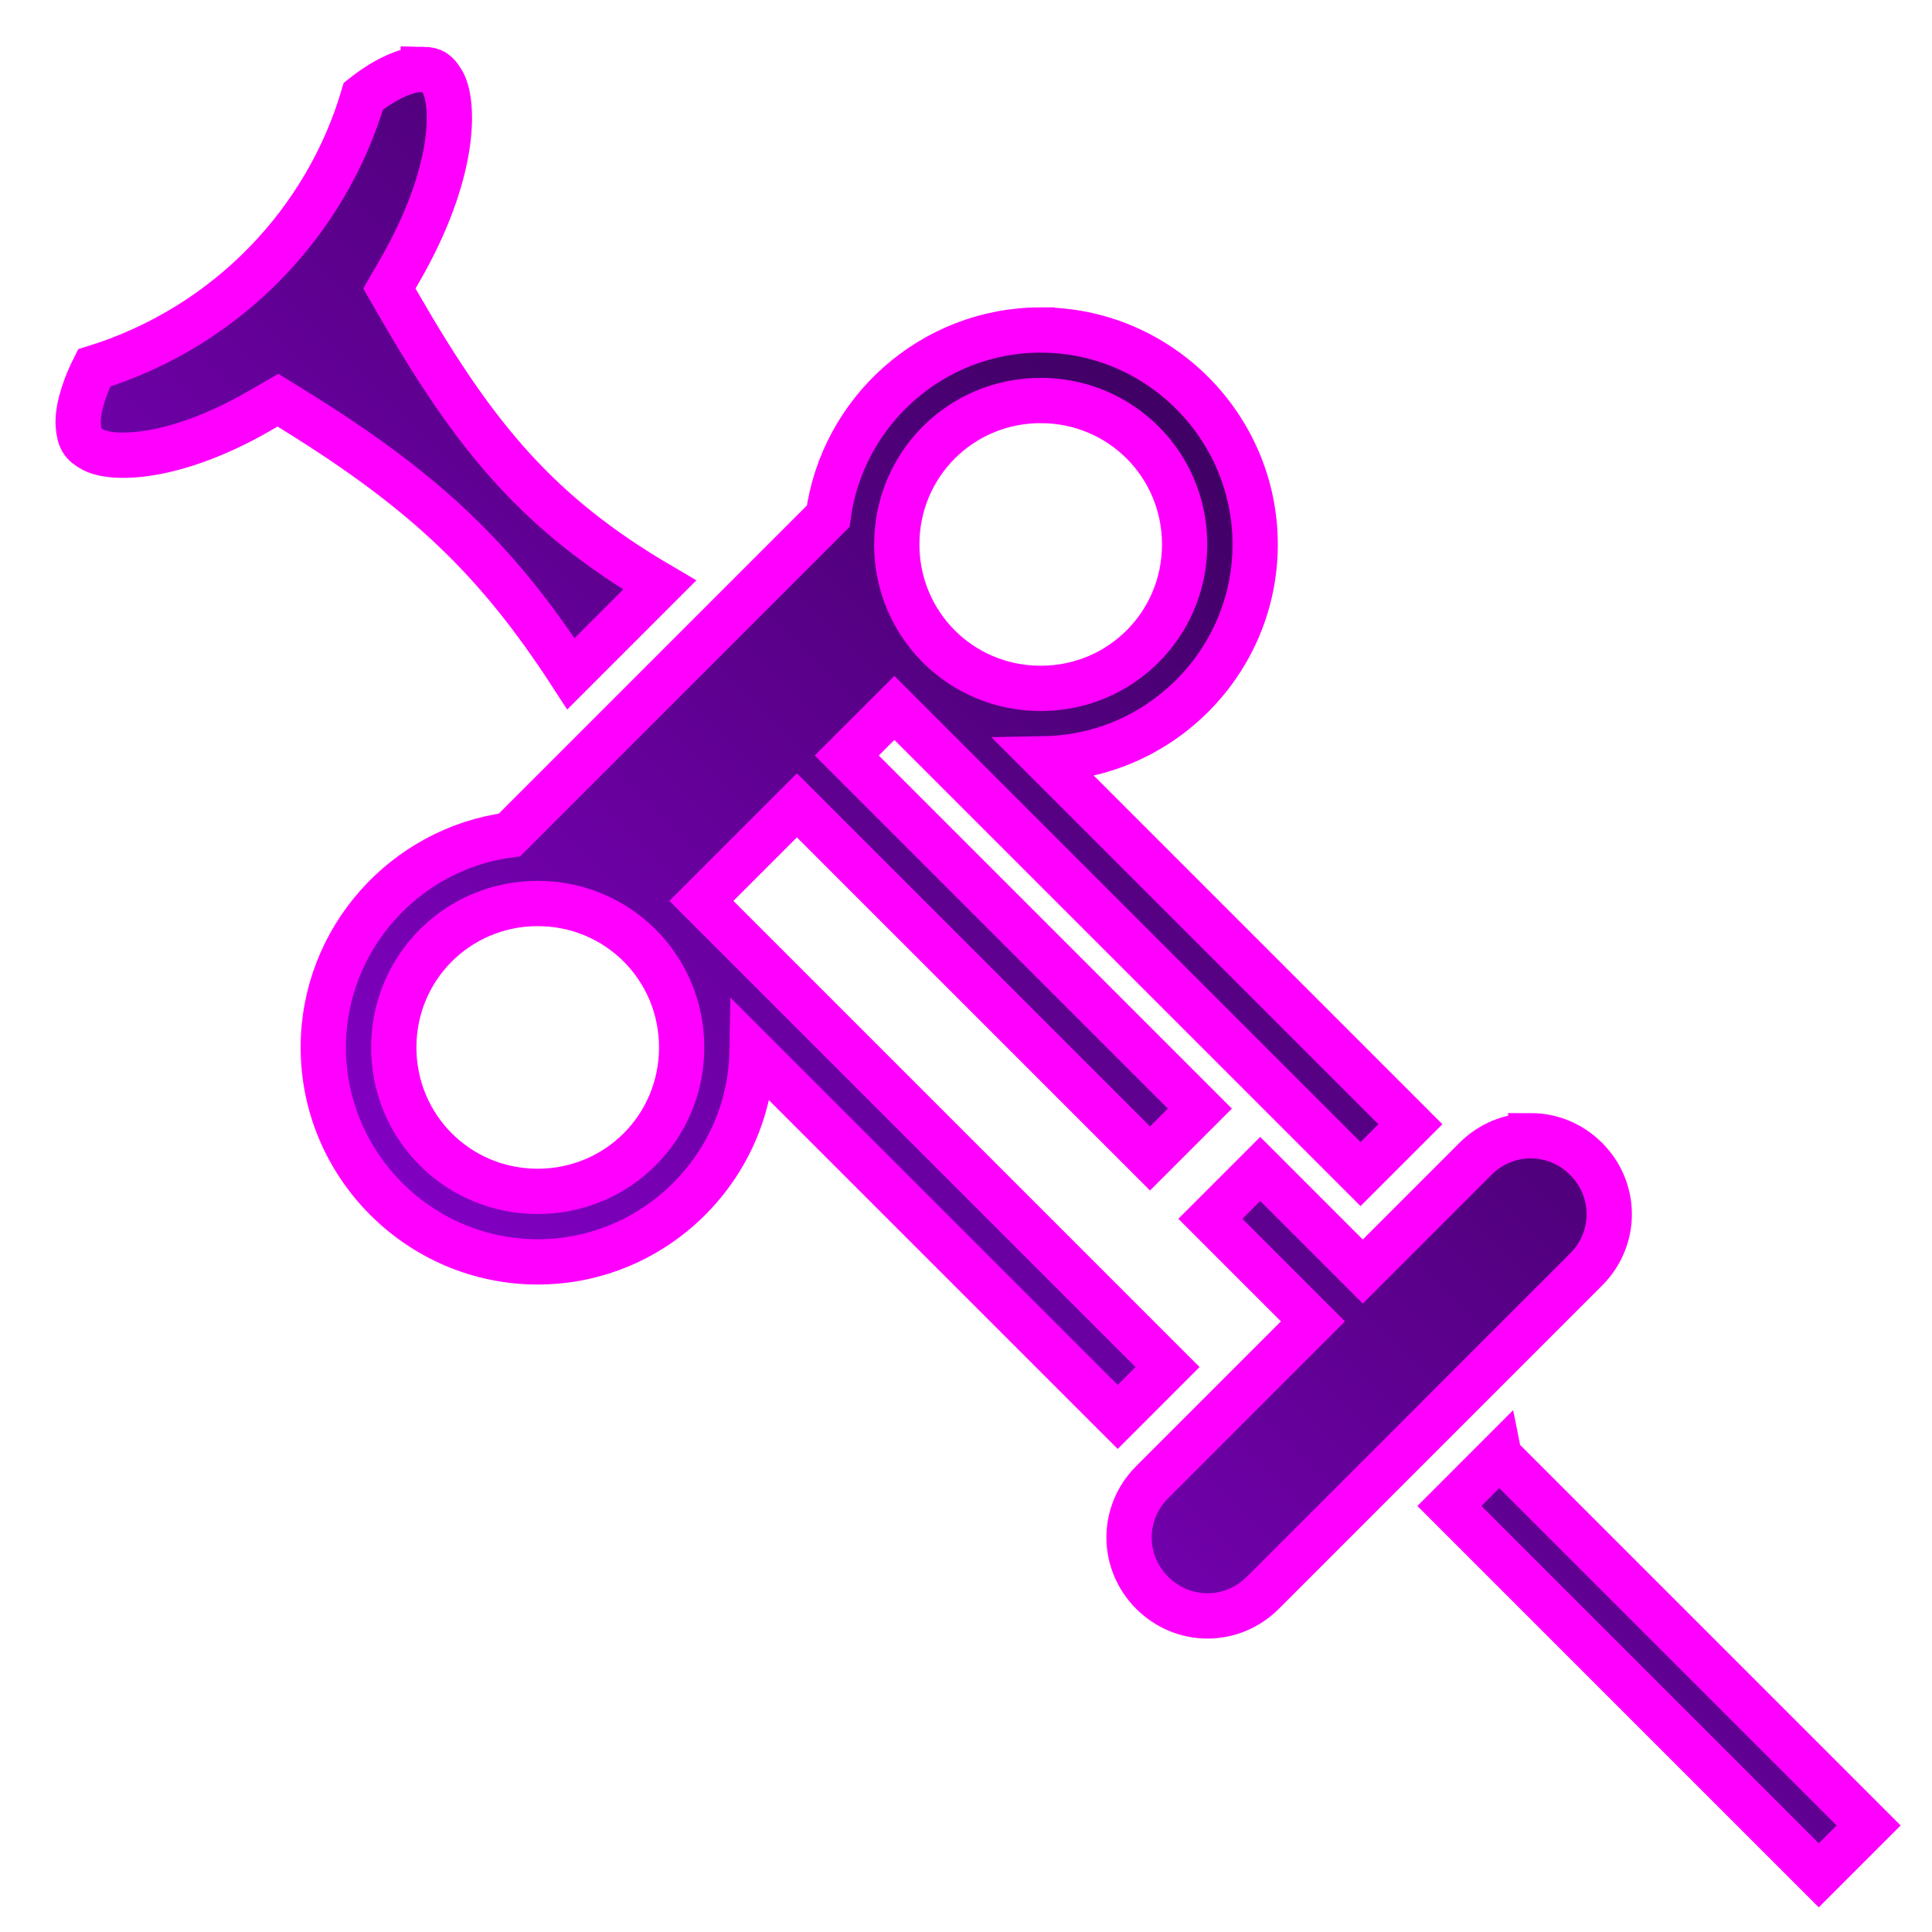
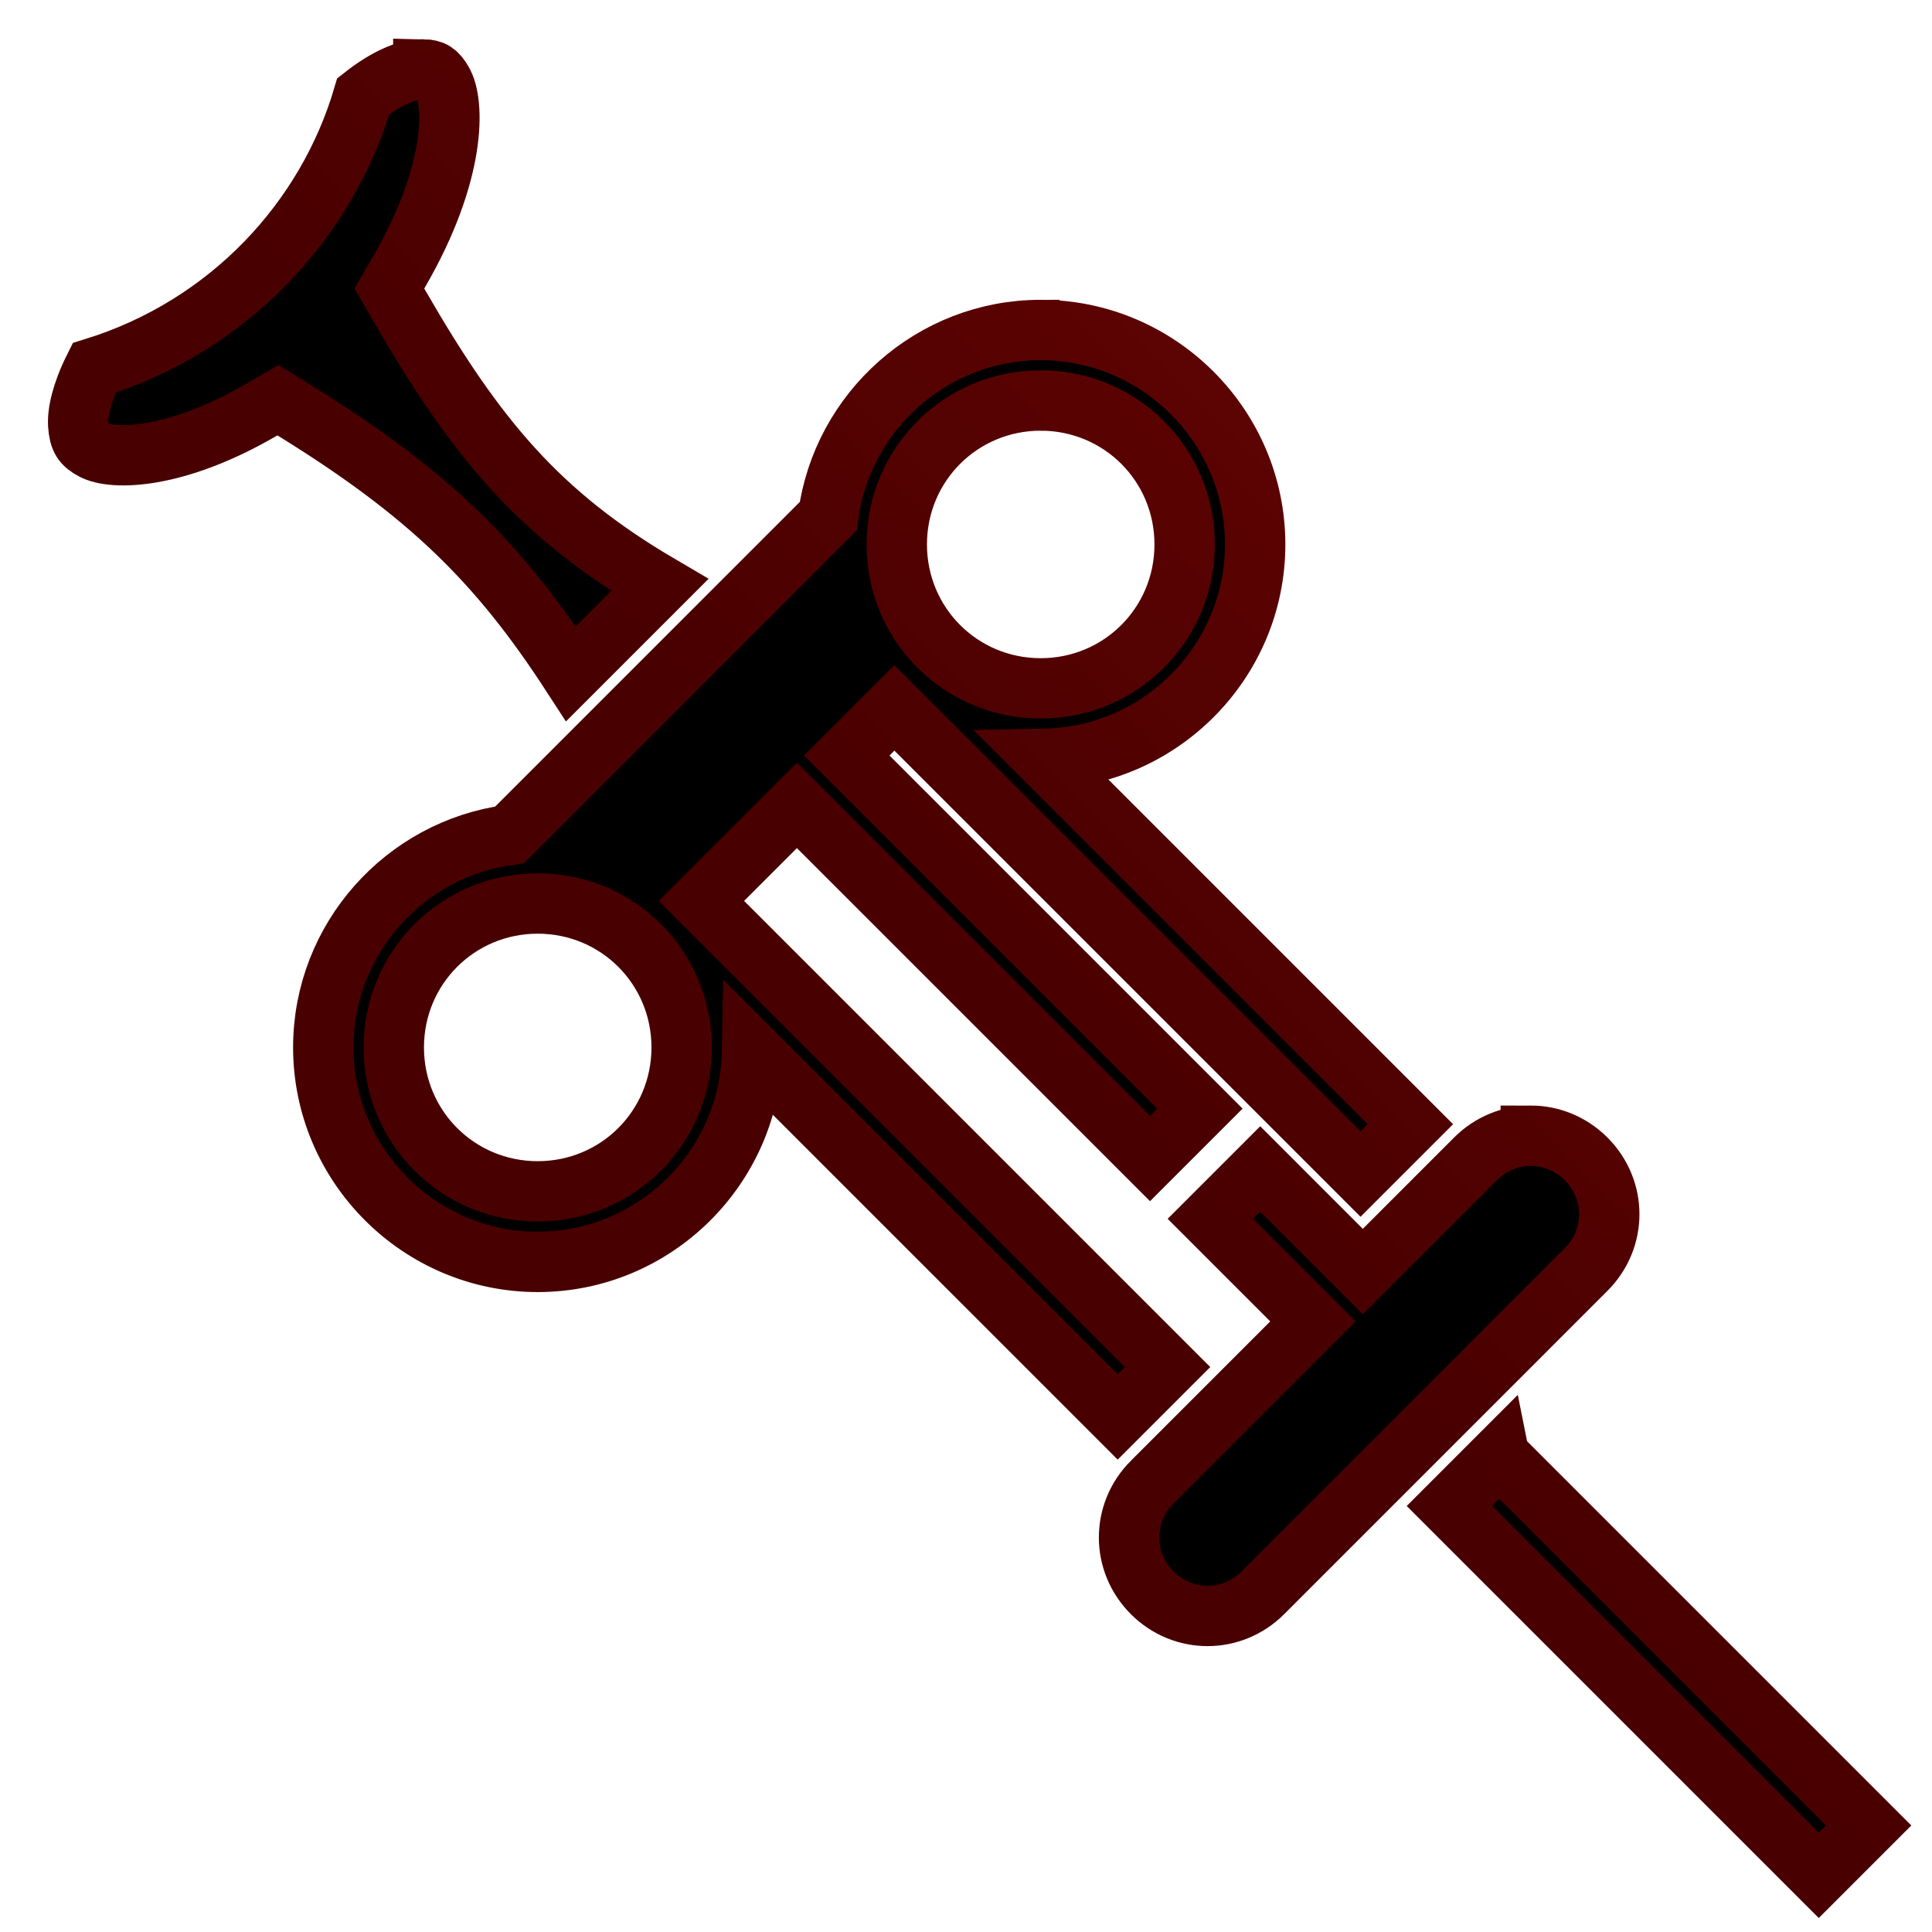
<svg xmlns="http://www.w3.org/2000/svg" viewBox="0 0 512 512" style="height: 512px; width: 512px;">
  <defs>
-     <linearGradient x1="0" x2="1" y1="1" y2="0" id="lorc-syringe-gradient-1">
-       <stop offset="0%" stop-color="#ac00ff" stop-opacity="1" />
-       <stop offset="100%" stop-color="#140026" stop-opacity="1" />
+     <linearGradient x1="0" x2="1" y1="1" y2="0" id="bg-gradient">
+       <stop offset="50%" stop-color="#000000" stop-opacity="1" />
+       <stop offset="100%" stop-color="#000000" stop-opacity="1" />
+     </linearGradient>
+     <linearGradient x1="0" x2="1" y1="1" y2="0" id="stroke-gradient">
+       <stop offset="50%" stop-color="#490000" stop-opacity="1" />
+       <stop offset="100%" stop-color="#730606" stop-opacity="1" />
    </linearGradient>
  </defs>
  <g class="" transform="translate(0,0)" style="">
-     <path d="M112.182 18.393c-.37-.007-.77 0-1.205.023-3.172.16-8.473 2.174-14.688 7.078-9.654 32.85-35.603 60.926-71.335 72.012-3.3 6.59-4.446 11.897-4.215 15.156.268 3.77 1.223 5.062 3.895 6.502 5.342 2.88 21.9 2.56 44.19-10.31l4.843-2.795 4.752 2.944c35.087 21.744 53.66 39.973 72.885 69.553l23.517-23.518c-31.97-18.754-48.732-38.902-68.935-73.91l-2.696-4.67 2.7-4.673c15.082-26.124 14.602-44.643 11.354-50.133-1.42-2.4-2.482-3.214-5.062-3.26zM275.8 87.45c-28.745 0-52.638 21.59-56.323 49.36l-84.444 84.448c-27.773 3.684-49.36 27.58-49.36 56.322 0 31.276 25.553 56.832 56.83 56.832 30.934 0 56.253-25 56.808-55.805l96.89 96.89 13.214-13.216L185.88 238.747l25.31-25.312 93.576 93.574 13.214-13.215-93.574-93.574 12.614-12.613 123.535 123.536 13.215-13.215-96.842-96.842c30.76-.608 55.703-25.906 55.703-56.803 0-31.276-25.553-56.832-56.83-56.832zm0 18.69c21.176 0 38.143 16.968 38.143 38.143 0 21.176-16.967 38.143-38.144 38.143-21.18 0-38.144-16.967-38.144-38.143 0-21.175 16.965-38.144 38.143-38.144zM142.503 239.437c21.177 0 38.142 16.966 38.142 38.142 0 21.176-16.965 38.145-38.142 38.145-21.178 0-38.145-16.97-38.145-38.145 0-21.176 16.966-38.142 38.144-38.142zm263.168 61.544c-5.287 0-10.573 2.044-14.66 6.13l-29.858 29.86-27.183-27.19-13.214 13.214 27.183 27.19-42.594 42.593h-.002c-8.18 8.186-8.176 21.15 0 29.33 8.172 8.175 21.147 8.175 29.326-.005l85.664-85.668c8.18-8.177 8.18-21.147.002-29.322-4.09-4.09-9.378-6.133-14.664-6.133zm-8.352 84.9L384.105 399.1l97.885 97.884 13.215-13.214-97.885-97.885z" fill="url(#lorc-syringe-gradient-1)" stroke="#ff00ff" stroke-opacity="1" stroke-width="12" />
+     <path d="M112.182 18.393c-.37-.007-.77 0-1.205.023-3.172.16-8.473 2.174-14.688 7.078-9.654 32.85-35.603 60.926-71.335 72.012-3.3 6.59-4.446 11.897-4.215 15.156.268 3.77 1.223 5.062 3.895 6.502 5.342 2.88 21.9 2.56 44.19-10.31l4.843-2.795 4.752 2.944c35.087 21.744 53.66 39.973 72.885 69.553l23.517-23.518c-31.97-18.754-48.732-38.902-68.935-73.91l-2.696-4.67 2.7-4.673c15.082-26.124 14.602-44.643 11.354-50.133-1.42-2.4-2.482-3.214-5.062-3.26zM275.8 87.45c-28.745 0-52.638 21.59-56.323 49.36l-84.444 84.448c-27.773 3.684-49.36 27.58-49.36 56.322 0 31.276 25.553 56.832 56.83 56.832 30.934 0 56.253-25 56.808-55.805l96.89 96.89 13.214-13.216L185.88 238.747l25.31-25.312 93.576 93.574 13.214-13.215-93.574-93.574 12.614-12.613 123.535 123.536 13.215-13.215-96.842-96.842c30.76-.608 55.703-25.906 55.703-56.803 0-31.276-25.553-56.832-56.83-56.832zm0 18.69c21.176 0 38.143 16.968 38.143 38.143 0 21.176-16.967 38.143-38.144 38.143-21.18 0-38.144-16.967-38.144-38.143 0-21.175 16.965-38.144 38.143-38.144zM142.503 239.437c21.177 0 38.142 16.966 38.142 38.142 0 21.176-16.965 38.145-38.142 38.145-21.178 0-38.145-16.97-38.145-38.145 0-21.176 16.966-38.142 38.144-38.142zm263.168 61.544c-5.287 0-10.573 2.044-14.66 6.13l-29.858 29.86-27.183-27.19-13.214 13.214 27.183 27.19-42.594 42.593h-.002c-8.18 8.186-8.176 21.15 0 29.33 8.172 8.175 21.147 8.175 29.326-.005l85.664-85.668c8.18-8.177 8.18-21.147.002-29.322-4.09-4.09-9.378-6.133-14.664-6.133zm-8.352 84.9L384.105 399.1l97.885 97.884 13.215-13.214-97.885-97.885z" fill="url(#bg-gradient)" stroke="url(#stroke-gradient)" stroke-opacity="1" stroke-width="16" />
  </g>
</svg>
